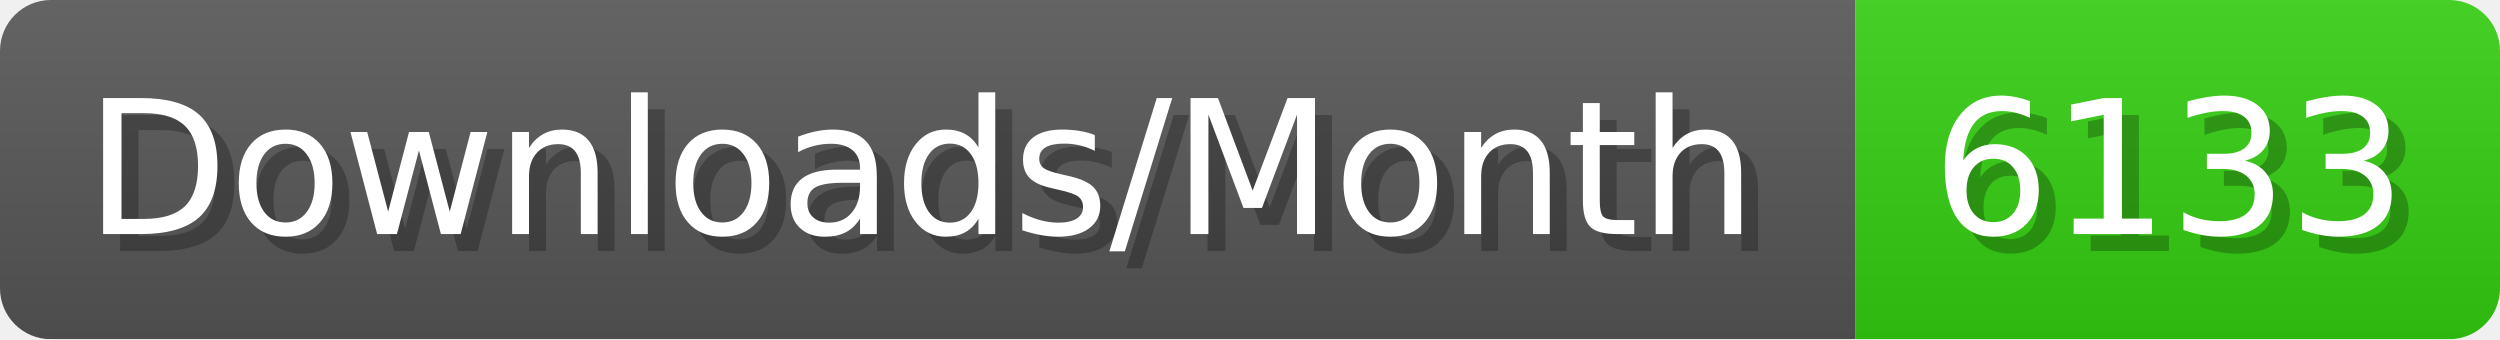
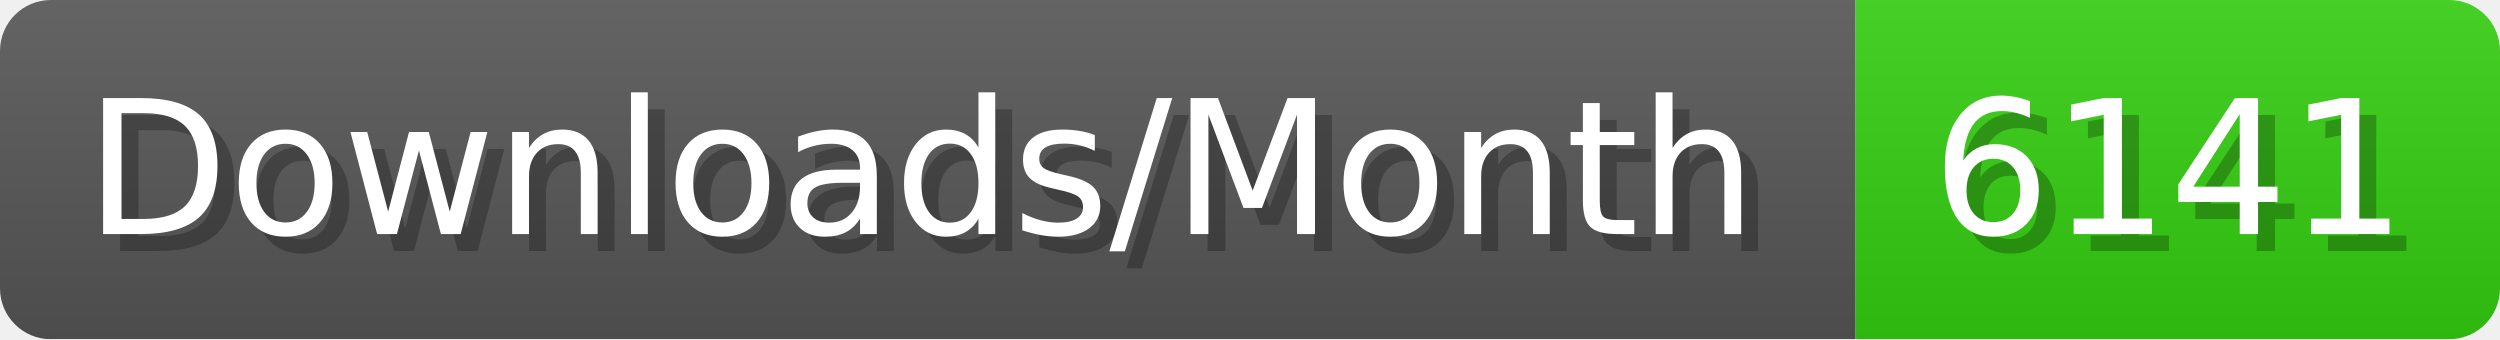
- <svg xmlns="http://www.w3.org/2000/svg" width="147.4" height="20" viewBox="0 0 1474 200" role="img" aria-label="Downloads/Month: 6133">
+ <svg xmlns="http://www.w3.org/2000/svg" width="147.4" height="20" viewBox="0 0 1474 200" role="img" aria-label="Downloads/Month: 6141">
  <linearGradient id="YlXUI" x2="0" y2="100%">
    <stop offset="0" stop-opacity=".1" stop-color="#EEE" />
    <stop offset="1" stop-opacity=".1" />
  </linearGradient>
  <mask id="JHhop">
    <rect width="1474" height="200" rx="30" fill="#FFF" />
  </mask>
  <g mask="url(#JHhop)">
    <rect width="1094" height="200" fill="#555" />
    <rect width="380" height="200" fill="#3C1" x="1094" />
    <rect width="1474" height="200" fill="url(#YlXUI)" />
  </g>
  <g aria-hidden="true" fill="#fff" text-anchor="start" font-family="Verdana,DejaVu Sans,sans-serif" font-size="110">
    <text x="60" y="148" textLength="994" fill="#000" opacity="0.25">Downloads/Month</text>
    <text x="50" y="138" textLength="994">Downloads/Month</text>
-     <text x="1149" y="148" textLength="280" fill="#000" opacity="0.25">6133</text>
-     <text x="1139" y="138" textLength="280">6133</text>
+     <text x="1149" y="148" textLength="280" fill="#000" opacity="0.25">6141</text>
+     <text x="1139" y="138" textLength="280">6141</text>
  </g>
</svg>
